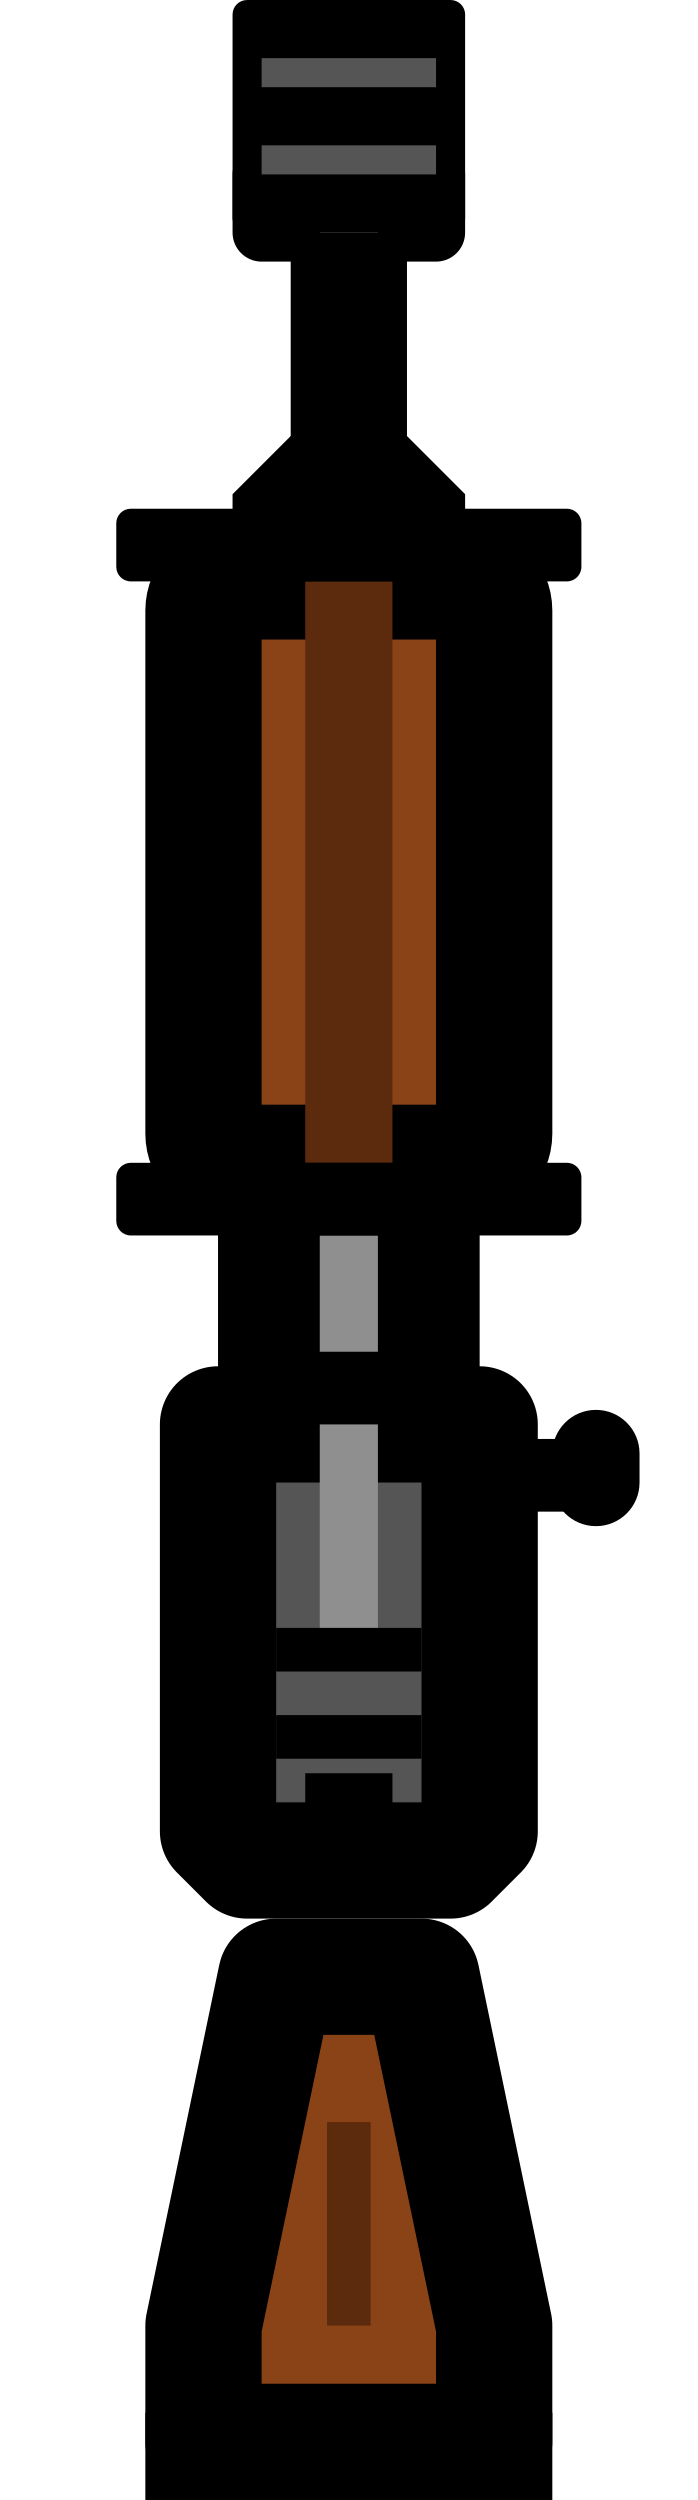
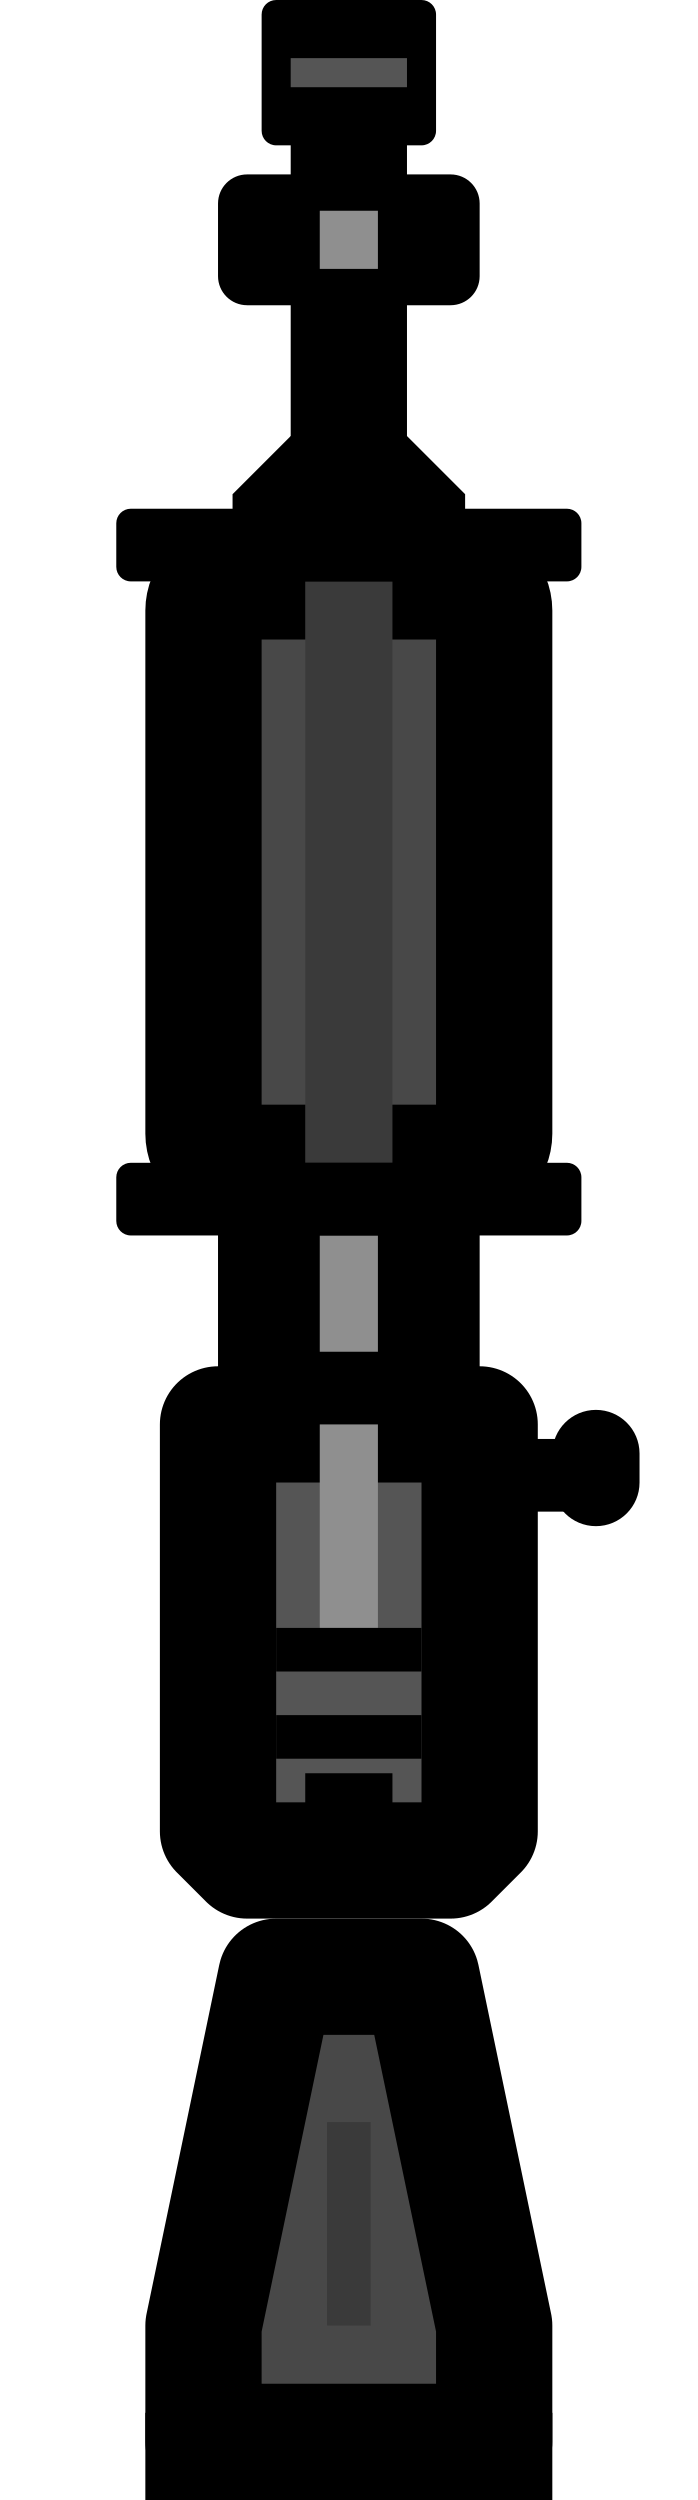
<svg xmlns="http://www.w3.org/2000/svg" width="48" height="172" viewBox="0 0 48 172">
-   <path d="M19 136h10l5 24v8H14v-8z" fill="#8a4316" stroke="#000" stroke-width="8" stroke-linejoin="round" />
-   <path d="M24 146v14" stroke="#5c2a0c" stroke-width="3" />
+   <path d="M19 136h10l5 24v8H14v-8z" fill="#484848" stroke="#000" stroke-width="8" stroke-linejoin="round" />
+   <path d="M24 146v14" stroke="#3a3a3a" stroke-width="3" />
  <rect x="10" y="166" width="28" height="6" fill="#000" />
  <path d="M15 98h18v28l-2 2H17l-2-2z" fill="#555555" stroke="#000" stroke-width="8" stroke-linejoin="round" />
  <rect x="22" y="98" width="4" height="14" fill="#8f8f8f" />
  <path d="M19 113.5h10M19 119.5h10" stroke="#000" stroke-width="3" />
  <rect x="21" y="122" width="6" height="6" fill="#000" />
  <rect x="33" y="99" width="7" height="5" fill="#000" />
  <rect x="38" y="97" width="6" height="8" rx="3" fill="#000" />
  <rect x="15" y="83" width="18" height="12" fill="#000" />
  <rect x="22" y="85" width="4" height="8" fill="#8f8f8f" />
-   <rect x="14" y="40" width="20" height="40" rx="2" fill="#8a4316" stroke="#000" stroke-width="8" />
-   <rect x="21" y="40" width="6" height="40" fill="#5c2a0c" />
+   <rect x="14" y="40" width="20" height="40" rx="2" fill="#484848" stroke="#000" stroke-width="8" />
+   <rect x="21" y="40" width="6" height="40" fill="#3a3a3a" />
  <rect x="8" y="35" width="32" height="5" rx="1" fill="#000" />
  <rect x="8" y="80" width="32" height="5" rx="1" fill="#000" />
  <rect x="20" y="8" width="8" height="26" fill="#000" />
  <path d="M20 30h8l4 4v3H16v-3z" fill="#000" />
-   <rect x="16" y="10" width="16" height="8" rx="2" fill="#000" />
-   <rect x="22" y="12" width="4" height="4" fill="#8f8f8f" />
-   <rect x="16" y="0" width="16" height="16" rx="1" fill="#000" />
-   <path d="M18 5h12M18 11h12" stroke="#555555" stroke-width="2" />
+   <rect x="15" y="12" width="18" height="9" rx="2" fill="#000" />
+   <rect x="22" y="14.5" width="4" height="4" fill="#8f8f8f" />
+   <rect x="18" y="0" width="12" height="10" rx="1" fill="#000" />
+   <path d="M20 5h8" stroke="#555555" stroke-width="2" />
</svg>
